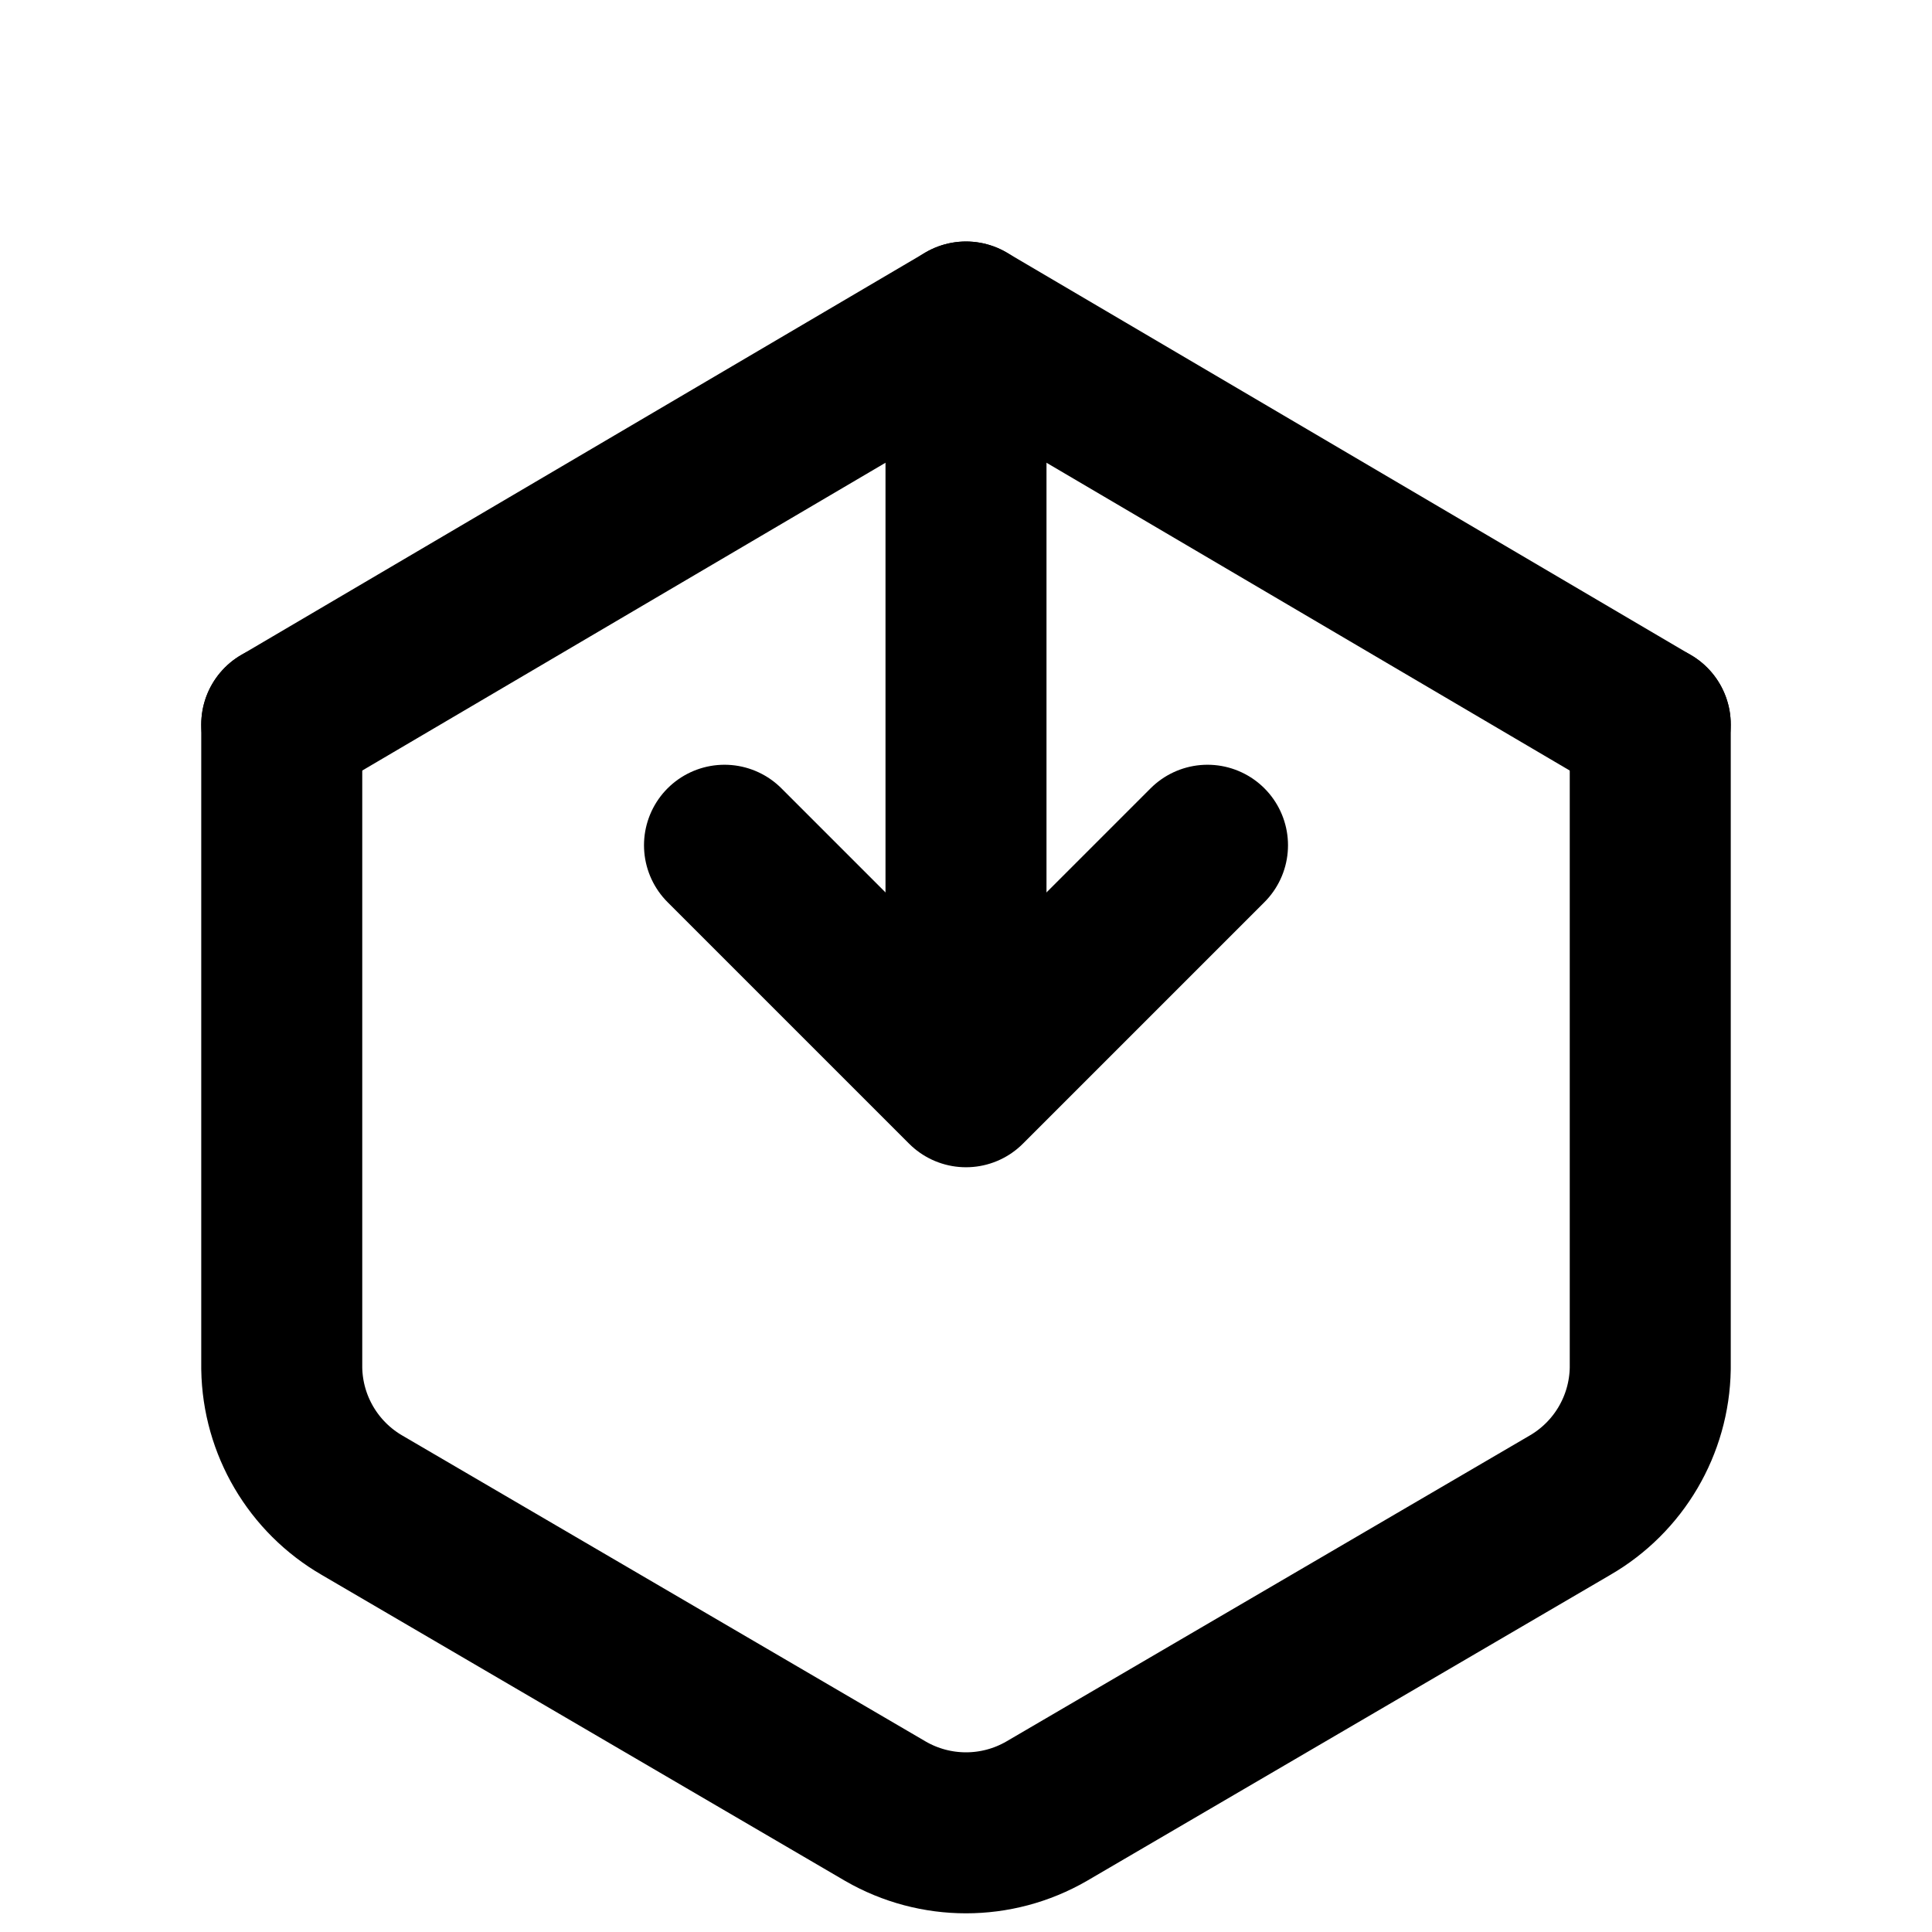
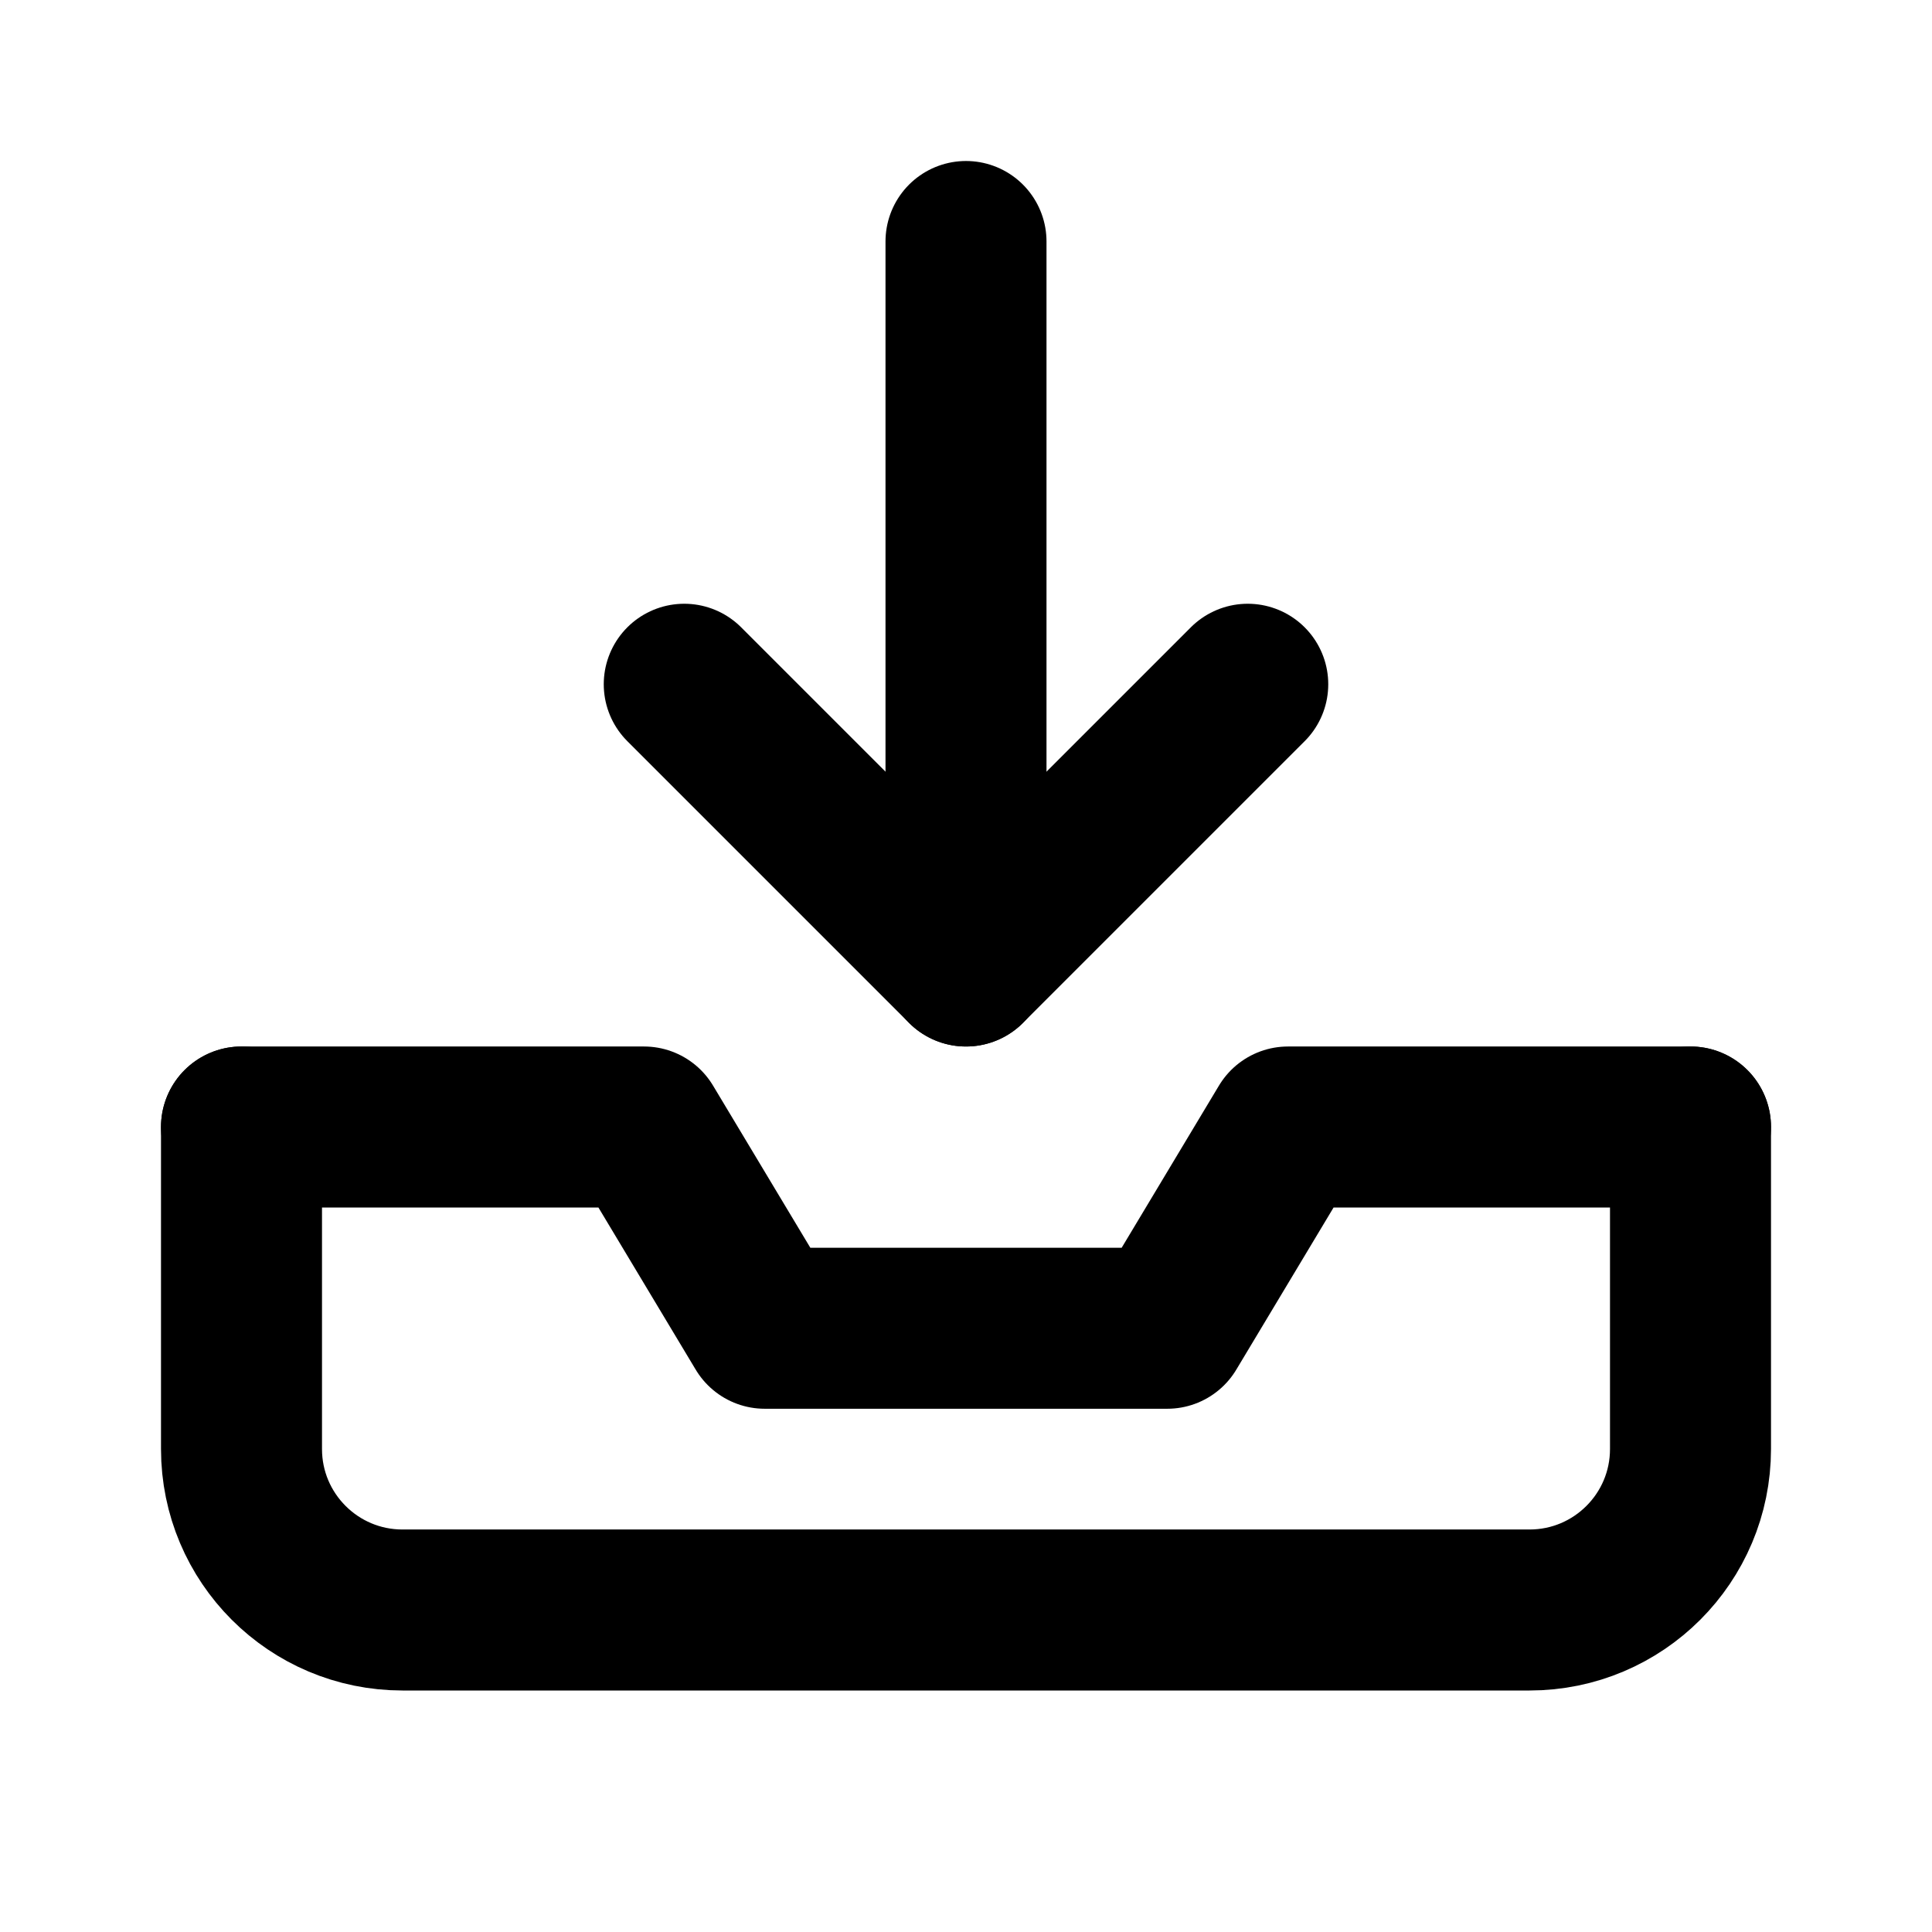
<svg xmlns="http://www.w3.org/2000/svg" viewBox="0 0 24 24" fill="none">
  <g stroke="currentColor" stroke-width="2" stroke-linecap="round" stroke-linejoin="round">
-     <path d="M3.5 9 12 4l8.5 5" />
-     <path d="M3.5 9v8a2 2 0 0 0 1 1.7l6.5 3.8a2 2 0 0 0 2 0l6.5-3.8a2 2 0 0 0 1-1.7V9" />
-     <path d="M12 4v9" />
-     <path d="m9 10.5 3 3 3-3" />
+     <path d="M3 14v4a2 2 0 0 0 2 2h14a2 2 0 0 0 2-2v-4" />
+     <path d="M3 14h5l1.5 2.5h5L16 14h5" />
+     <path d="M12 3v9" />
+     <path d="m8.5 8.5 3.5 3.5 3.5-3.5" />
  </g>
</svg>
